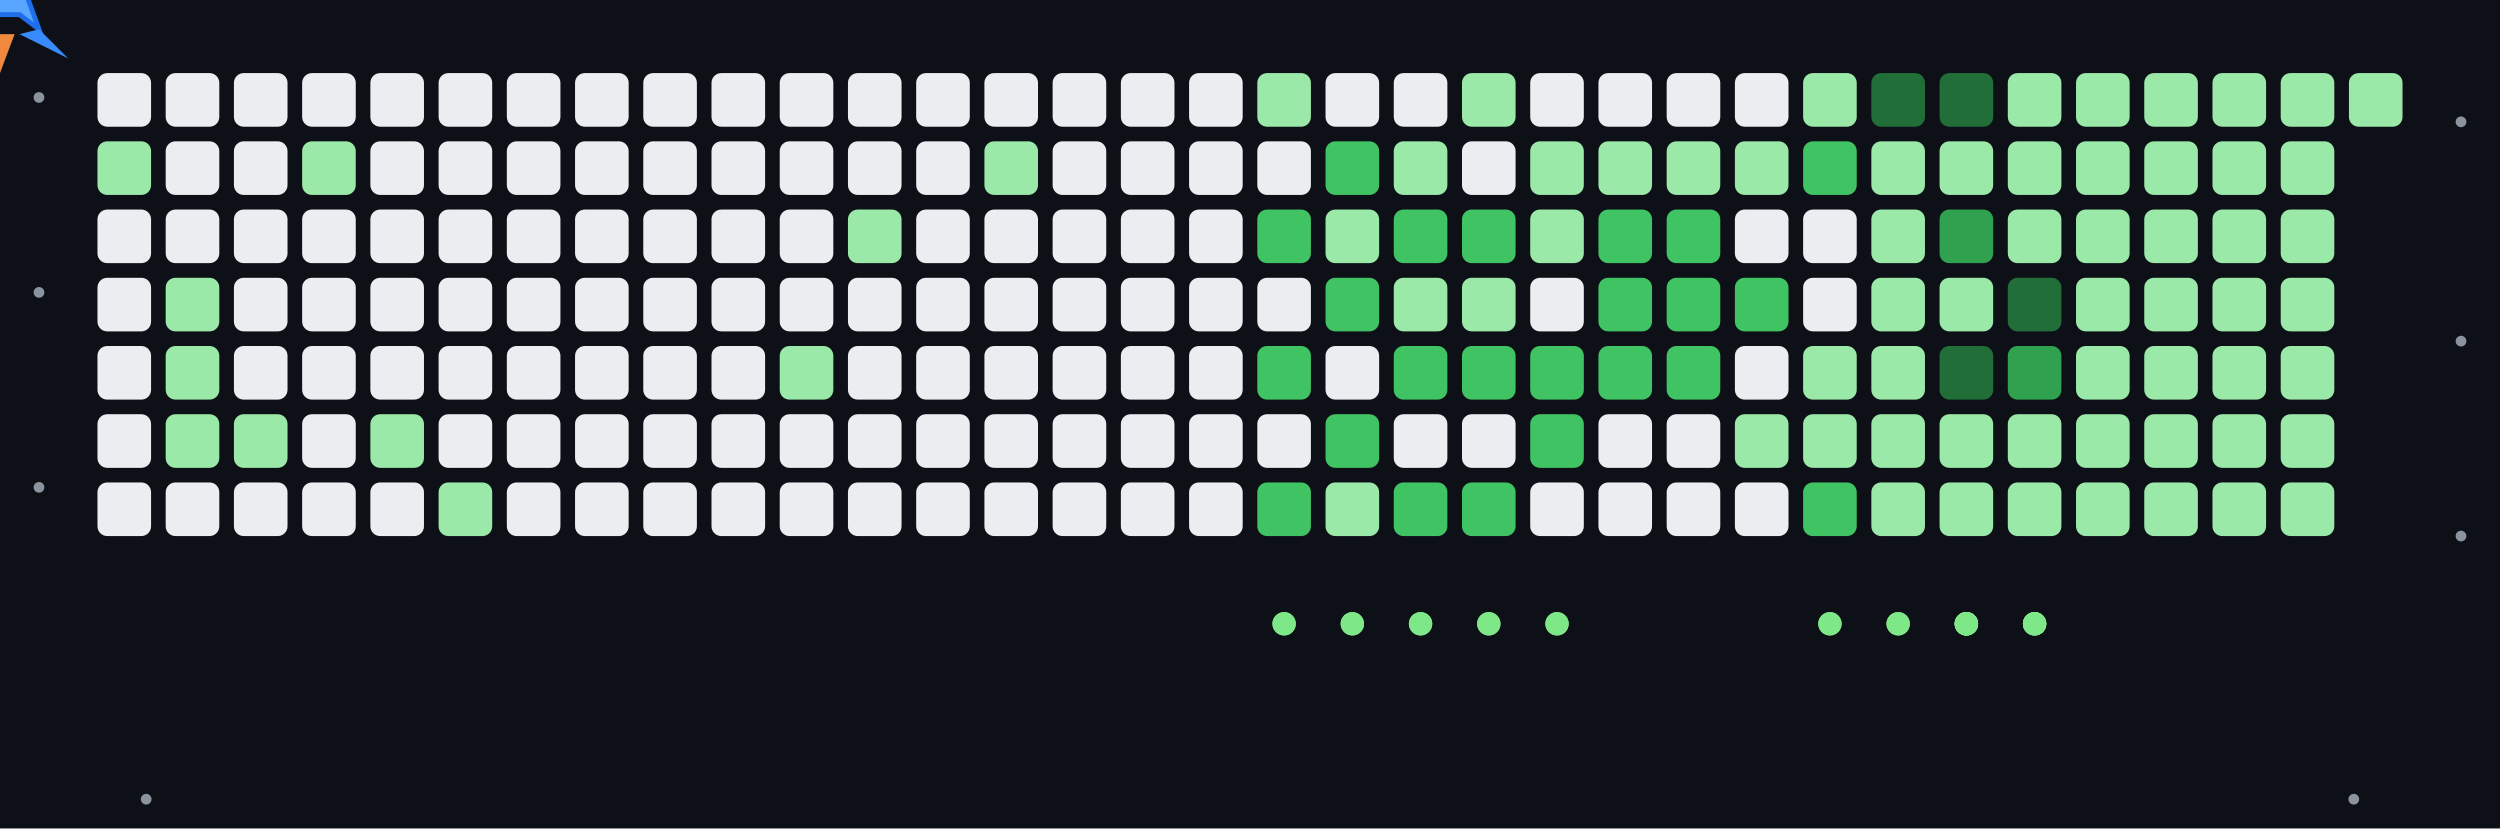
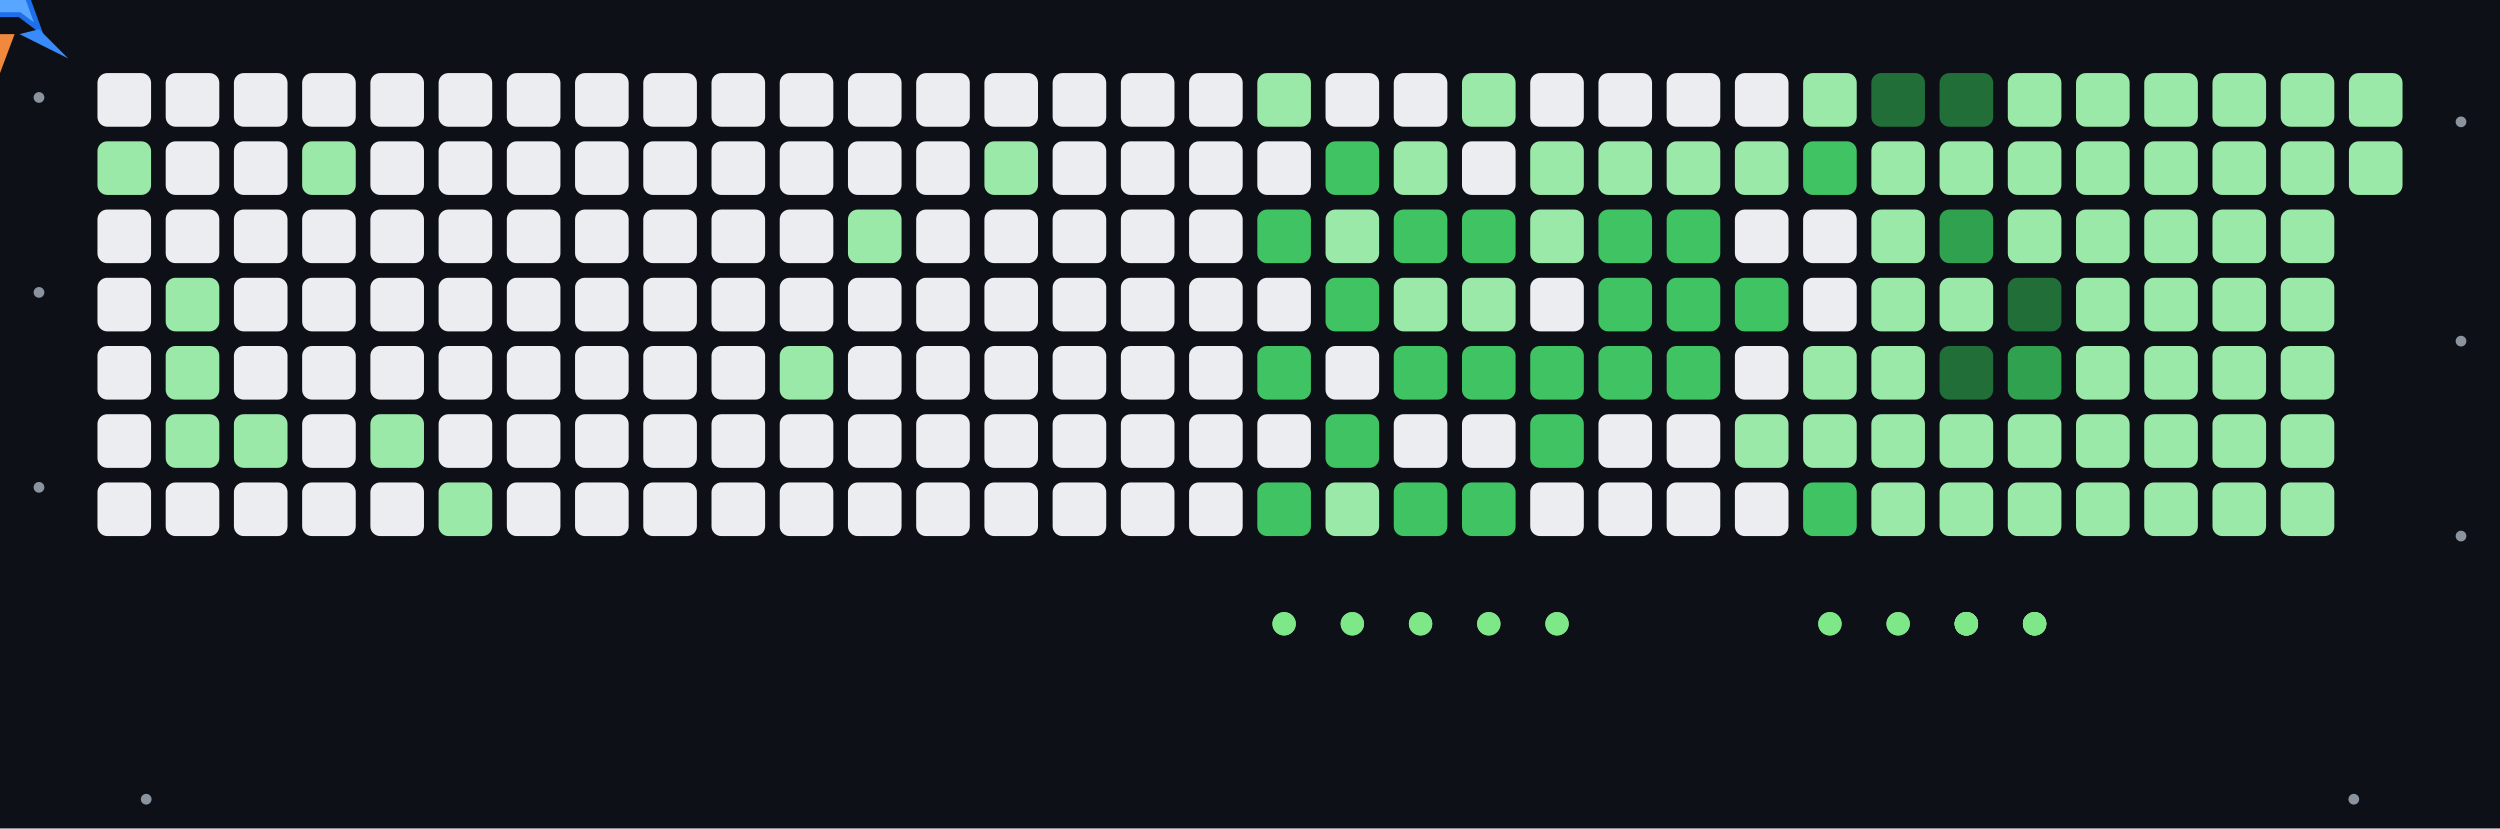
<svg xmlns="http://www.w3.org/2000/svg" viewBox="0 0 513 170">
  <rect x="0" y="0" width="513" height="170" fill="#0d1117" />
  <circle cx="8" cy="20" r="1.1" fill="#8b949e">
    <animate attributeName="opacity" values="0.2;1;0.2" dur="1.2s" repeatCount="indefinite" />
  </circle>
  <circle cx="8" cy="60" r="1.1" fill="#8b949e">
    <animate attributeName="opacity" values="0.2;1;0.2" dur="1.6s" repeatCount="indefinite" />
  </circle>
  <circle cx="8" cy="100" r="1.1" fill="#8b949e">
    <animate attributeName="opacity" values="0.2;1;0.2" dur="2s" repeatCount="indefinite" />
  </circle>
  <circle cx="505" cy="25" r="1.1" fill="#8b949e">
    <animate attributeName="opacity" values="0.2;1;0.2" dur="1.2s" repeatCount="indefinite" />
  </circle>
  <circle cx="505" cy="70" r="1.1" fill="#8b949e">
    <animate attributeName="opacity" values="0.2;1;0.2" dur="1.6s" repeatCount="indefinite" />
  </circle>
  <circle cx="505" cy="110" r="1.1" fill="#8b949e">
    <animate attributeName="opacity" values="0.2;1;0.2" dur="2s" repeatCount="indefinite" />
  </circle>
  <circle cx="30" cy="164" r="1.1" fill="#8b949e">
    <animate attributeName="opacity" values="0.2;1;0.2" dur="1.2s" repeatCount="indefinite" />
  </circle>
  <circle cx="483" cy="164" r="1.1" fill="#8b949e">
    <animate attributeName="opacity" values="0.2;1;0.2" dur="1.6s" repeatCount="indefinite" />
  </circle>
  <g id="grid">
    <rect x="20.00" y="15.00" width="11" height="11" rx="2" ry="2" fill="#ebedf0" />
    <rect x="20.00" y="29.00" width="11" height="11" rx="2" ry="2" fill="#9be9a8" />
    <rect x="20.00" y="43.00" width="11" height="11" rx="2" ry="2" fill="#ebedf0" />
    <rect x="20.00" y="57.00" width="11" height="11" rx="2" ry="2" fill="#ebedf0" />
    <rect x="20.00" y="71.00" width="11" height="11" rx="2" ry="2" fill="#ebedf0" />
    <rect x="20.00" y="85.00" width="11" height="11" rx="2" ry="2" fill="#ebedf0" />
    <rect x="20.00" y="99.00" width="11" height="11" rx="2" ry="2" fill="#ebedf0" />
    <rect x="34.00" y="15.00" width="11" height="11" rx="2" ry="2" fill="#ebedf0" />
    <rect x="34.00" y="29.00" width="11" height="11" rx="2" ry="2" fill="#ebedf0" />
    <rect x="34.00" y="43.00" width="11" height="11" rx="2" ry="2" fill="#ebedf0" />
    <rect x="34.00" y="57.00" width="11" height="11" rx="2" ry="2" fill="#9be9a8" />
    <rect x="34.00" y="71.00" width="11" height="11" rx="2" ry="2" fill="#9be9a8" />
    <rect x="34.00" y="85.00" width="11" height="11" rx="2" ry="2" fill="#9be9a8" />
    <rect x="34.00" y="99.00" width="11" height="11" rx="2" ry="2" fill="#ebedf0" />
    <rect x="48.00" y="15.00" width="11" height="11" rx="2" ry="2" fill="#ebedf0" />
    <rect x="48.00" y="29.00" width="11" height="11" rx="2" ry="2" fill="#ebedf0" />
    <rect x="48.00" y="43.00" width="11" height="11" rx="2" ry="2" fill="#ebedf0" />
    <rect x="48.00" y="57.00" width="11" height="11" rx="2" ry="2" fill="#ebedf0" />
    <rect x="48.00" y="71.00" width="11" height="11" rx="2" ry="2" fill="#ebedf0" />
    <rect x="48.00" y="85.00" width="11" height="11" rx="2" ry="2" fill="#9be9a8" />
    <rect x="48.00" y="99.00" width="11" height="11" rx="2" ry="2" fill="#ebedf0" />
    <rect x="62.00" y="15.00" width="11" height="11" rx="2" ry="2" fill="#ebedf0" />
    <rect x="62.00" y="29.00" width="11" height="11" rx="2" ry="2" fill="#9be9a8" />
    <rect x="62.00" y="43.00" width="11" height="11" rx="2" ry="2" fill="#ebedf0" />
    <rect x="62.00" y="57.00" width="11" height="11" rx="2" ry="2" fill="#ebedf0" />
    <rect x="62.00" y="71.00" width="11" height="11" rx="2" ry="2" fill="#ebedf0" />
    <rect x="62.00" y="85.00" width="11" height="11" rx="2" ry="2" fill="#ebedf0" />
    <rect x="62.00" y="99.00" width="11" height="11" rx="2" ry="2" fill="#ebedf0" />
    <rect x="76.00" y="15.00" width="11" height="11" rx="2" ry="2" fill="#ebedf0" />
    <rect x="76.00" y="29.00" width="11" height="11" rx="2" ry="2" fill="#ebedf0" />
    <rect x="76.00" y="43.00" width="11" height="11" rx="2" ry="2" fill="#ebedf0" />
    <rect x="76.00" y="57.00" width="11" height="11" rx="2" ry="2" fill="#ebedf0" />
    <rect x="76.00" y="71.00" width="11" height="11" rx="2" ry="2" fill="#ebedf0" />
    <rect x="76.00" y="85.00" width="11" height="11" rx="2" ry="2" fill="#9be9a8" />
    <rect x="76.00" y="99.00" width="11" height="11" rx="2" ry="2" fill="#ebedf0" />
    <rect x="90.00" y="15.00" width="11" height="11" rx="2" ry="2" fill="#ebedf0" />
    <rect x="90.00" y="29.00" width="11" height="11" rx="2" ry="2" fill="#ebedf0" />
    <rect x="90.00" y="43.00" width="11" height="11" rx="2" ry="2" fill="#ebedf0" />
    <rect x="90.00" y="57.00" width="11" height="11" rx="2" ry="2" fill="#ebedf0" />
    <rect x="90.00" y="71.00" width="11" height="11" rx="2" ry="2" fill="#ebedf0" />
    <rect x="90.00" y="85.00" width="11" height="11" rx="2" ry="2" fill="#ebedf0" />
    <rect x="90.00" y="99.00" width="11" height="11" rx="2" ry="2" fill="#9be9a8" />
    <rect x="104.00" y="15.00" width="11" height="11" rx="2" ry="2" fill="#ebedf0" />
    <rect x="104.00" y="29.00" width="11" height="11" rx="2" ry="2" fill="#ebedf0" />
    <rect x="104.00" y="43.00" width="11" height="11" rx="2" ry="2" fill="#ebedf0" />
    <rect x="104.00" y="57.00" width="11" height="11" rx="2" ry="2" fill="#ebedf0" />
    <rect x="104.00" y="71.00" width="11" height="11" rx="2" ry="2" fill="#ebedf0" />
    <rect x="104.00" y="85.00" width="11" height="11" rx="2" ry="2" fill="#ebedf0" />
    <rect x="104.00" y="99.00" width="11" height="11" rx="2" ry="2" fill="#ebedf0" />
    <rect x="118.00" y="15.00" width="11" height="11" rx="2" ry="2" fill="#ebedf0" />
    <rect x="118.00" y="29.00" width="11" height="11" rx="2" ry="2" fill="#ebedf0" />
    <rect x="118.00" y="43.00" width="11" height="11" rx="2" ry="2" fill="#ebedf0" />
    <rect x="118.00" y="57.00" width="11" height="11" rx="2" ry="2" fill="#ebedf0" />
    <rect x="118.00" y="71.00" width="11" height="11" rx="2" ry="2" fill="#ebedf0" />
    <rect x="118.00" y="85.00" width="11" height="11" rx="2" ry="2" fill="#ebedf0" />
    <rect x="118.00" y="99.00" width="11" height="11" rx="2" ry="2" fill="#ebedf0" />
    <rect x="132.00" y="15.00" width="11" height="11" rx="2" ry="2" fill="#ebedf0" />
    <rect x="132.00" y="29.00" width="11" height="11" rx="2" ry="2" fill="#ebedf0" />
    <rect x="132.00" y="43.00" width="11" height="11" rx="2" ry="2" fill="#ebedf0" />
    <rect x="132.00" y="57.00" width="11" height="11" rx="2" ry="2" fill="#ebedf0" />
    <rect x="132.00" y="71.00" width="11" height="11" rx="2" ry="2" fill="#ebedf0" />
    <rect x="132.00" y="85.00" width="11" height="11" rx="2" ry="2" fill="#ebedf0" />
    <rect x="132.00" y="99.00" width="11" height="11" rx="2" ry="2" fill="#ebedf0" />
    <rect x="146.00" y="15.00" width="11" height="11" rx="2" ry="2" fill="#ebedf0" />
    <rect x="146.00" y="29.00" width="11" height="11" rx="2" ry="2" fill="#ebedf0" />
    <rect x="146.00" y="43.00" width="11" height="11" rx="2" ry="2" fill="#ebedf0" />
    <rect x="146.00" y="57.00" width="11" height="11" rx="2" ry="2" fill="#ebedf0" />
    <rect x="146.00" y="71.00" width="11" height="11" rx="2" ry="2" fill="#ebedf0" />
    <rect x="146.00" y="85.00" width="11" height="11" rx="2" ry="2" fill="#ebedf0" />
    <rect x="146.00" y="99.00" width="11" height="11" rx="2" ry="2" fill="#ebedf0" />
    <rect x="160.00" y="15.00" width="11" height="11" rx="2" ry="2" fill="#ebedf0" />
    <rect x="160.00" y="29.00" width="11" height="11" rx="2" ry="2" fill="#ebedf0" />
    <rect x="160.00" y="43.00" width="11" height="11" rx="2" ry="2" fill="#ebedf0" />
    <rect x="160.00" y="57.00" width="11" height="11" rx="2" ry="2" fill="#ebedf0" />
    <rect x="160.00" y="71.00" width="11" height="11" rx="2" ry="2" fill="#9be9a8" />
    <rect x="160.00" y="85.00" width="11" height="11" rx="2" ry="2" fill="#ebedf0" />
    <rect x="160.00" y="99.00" width="11" height="11" rx="2" ry="2" fill="#ebedf0" />
    <rect x="174.00" y="15.00" width="11" height="11" rx="2" ry="2" fill="#ebedf0" />
    <rect x="174.00" y="29.00" width="11" height="11" rx="2" ry="2" fill="#ebedf0" />
    <rect x="174.00" y="43.00" width="11" height="11" rx="2" ry="2" fill="#9be9a8" />
    <rect x="174.00" y="57.00" width="11" height="11" rx="2" ry="2" fill="#ebedf0" />
    <rect x="174.00" y="71.00" width="11" height="11" rx="2" ry="2" fill="#ebedf0" />
    <rect x="174.00" y="85.00" width="11" height="11" rx="2" ry="2" fill="#ebedf0" />
    <rect x="174.00" y="99.00" width="11" height="11" rx="2" ry="2" fill="#ebedf0" />
    <rect x="188.00" y="15.00" width="11" height="11" rx="2" ry="2" fill="#ebedf0" />
    <rect x="188.00" y="29.00" width="11" height="11" rx="2" ry="2" fill="#ebedf0" />
    <rect x="188.00" y="43.00" width="11" height="11" rx="2" ry="2" fill="#ebedf0" />
    <rect x="188.00" y="57.00" width="11" height="11" rx="2" ry="2" fill="#ebedf0" />
    <rect x="188.00" y="71.00" width="11" height="11" rx="2" ry="2" fill="#ebedf0" />
    <rect x="188.00" y="85.00" width="11" height="11" rx="2" ry="2" fill="#ebedf0" />
    <rect x="188.00" y="99.00" width="11" height="11" rx="2" ry="2" fill="#ebedf0" />
    <rect x="202.00" y="15.00" width="11" height="11" rx="2" ry="2" fill="#ebedf0" />
    <rect x="202.00" y="29.00" width="11" height="11" rx="2" ry="2" fill="#9be9a8" />
    <rect x="202.00" y="43.00" width="11" height="11" rx="2" ry="2" fill="#ebedf0" />
    <rect x="202.00" y="57.00" width="11" height="11" rx="2" ry="2" fill="#ebedf0" />
    <rect x="202.00" y="71.00" width="11" height="11" rx="2" ry="2" fill="#ebedf0" />
    <rect x="202.00" y="85.00" width="11" height="11" rx="2" ry="2" fill="#ebedf0" />
    <rect x="202.00" y="99.00" width="11" height="11" rx="2" ry="2" fill="#ebedf0" />
    <rect x="216.00" y="15.00" width="11" height="11" rx="2" ry="2" fill="#ebedf0" />
    <rect x="216.00" y="29.00" width="11" height="11" rx="2" ry="2" fill="#ebedf0" />
    <rect x="216.00" y="43.00" width="11" height="11" rx="2" ry="2" fill="#ebedf0" />
    <rect x="216.00" y="57.00" width="11" height="11" rx="2" ry="2" fill="#ebedf0" />
    <rect x="216.00" y="71.00" width="11" height="11" rx="2" ry="2" fill="#ebedf0" />
    <rect x="216.00" y="85.00" width="11" height="11" rx="2" ry="2" fill="#ebedf0" />
    <rect x="216.00" y="99.00" width="11" height="11" rx="2" ry="2" fill="#ebedf0" />
    <rect x="230.00" y="15.00" width="11" height="11" rx="2" ry="2" fill="#ebedf0" />
    <rect x="230.00" y="29.00" width="11" height="11" rx="2" ry="2" fill="#ebedf0" />
    <rect x="230.00" y="43.00" width="11" height="11" rx="2" ry="2" fill="#ebedf0" />
    <rect x="230.00" y="57.00" width="11" height="11" rx="2" ry="2" fill="#ebedf0" />
    <rect x="230.00" y="71.00" width="11" height="11" rx="2" ry="2" fill="#ebedf0" />
    <rect x="230.00" y="85.00" width="11" height="11" rx="2" ry="2" fill="#ebedf0" />
    <rect x="230.00" y="99.00" width="11" height="11" rx="2" ry="2" fill="#ebedf0" />
    <rect x="244.00" y="15.00" width="11" height="11" rx="2" ry="2" fill="#ebedf0" />
    <rect x="244.00" y="29.00" width="11" height="11" rx="2" ry="2" fill="#ebedf0" />
    <rect x="244.00" y="43.00" width="11" height="11" rx="2" ry="2" fill="#ebedf0" />
    <rect x="244.00" y="57.00" width="11" height="11" rx="2" ry="2" fill="#ebedf0" />
    <rect x="244.00" y="71.00" width="11" height="11" rx="2" ry="2" fill="#ebedf0" />
    <rect x="244.00" y="85.00" width="11" height="11" rx="2" ry="2" fill="#ebedf0" />
    <rect x="244.00" y="99.00" width="11" height="11" rx="2" ry="2" fill="#ebedf0" />
    <rect x="258.00" y="15.00" width="11" height="11" rx="2" ry="2" fill="#9be9a8" />
    <rect x="258.00" y="29.00" width="11" height="11" rx="2" ry="2" fill="#ebedf0" />
    <rect x="258.00" y="43.00" width="11" height="11" rx="2" ry="2" fill="#40c463" />
    <rect x="258.00" y="57.00" width="11" height="11" rx="2" ry="2" fill="#ebedf0" />
    <rect x="258.00" y="71.00" width="11" height="11" rx="2" ry="2" fill="#40c463">
      <animate attributeName="fill" dur="20s" repeatCount="indefinite" keyTimes="0;0.257;0.263;0.743;0.749;1" values="#40c463;#40c463;#39d353;#40c463;#39d353;#40c463" />
    </rect>
    <rect x="258.00" y="85.00" width="11" height="11" rx="2" ry="2" fill="#ebedf0" />
    <rect x="258.00" y="99.00" width="11" height="11" rx="2" ry="2" fill="#40c463" />
    <rect x="272.00" y="15.00" width="11" height="11" rx="2" ry="2" fill="#ebedf0" />
    <rect x="272.00" y="29.00" width="11" height="11" rx="2" ry="2" fill="#40c463" />
    <rect x="272.00" y="43.00" width="11" height="11" rx="2" ry="2" fill="#9be9a8" />
    <rect x="272.00" y="57.00" width="11" height="11" rx="2" ry="2" fill="#40c463" />
    <rect x="272.00" y="71.00" width="11" height="11" rx="2" ry="2" fill="#ebedf0" />
    <rect x="272.00" y="85.00" width="11" height="11" rx="2" ry="2" fill="#40c463">
      <animate attributeName="fill" dur="20s" repeatCount="indefinite" keyTimes="0;0.271;0.277;0.729;0.735;1" values="#40c463;#40c463;#39d353;#40c463;#39d353;#40c463" />
    </rect>
    <rect x="272.00" y="99.00" width="11" height="11" rx="2" ry="2" fill="#9be9a8" />
    <rect x="286.00" y="15.00" width="11" height="11" rx="2" ry="2" fill="#ebedf0" />
    <rect x="286.00" y="29.00" width="11" height="11" rx="2" ry="2" fill="#9be9a8" />
    <rect x="286.00" y="43.00" width="11" height="11" rx="2" ry="2" fill="#40c463" />
    <rect x="286.00" y="57.00" width="11" height="11" rx="2" ry="2" fill="#9be9a8" />
    <rect x="286.00" y="71.00" width="11" height="11" rx="2" ry="2" fill="#40c463" />
    <rect x="286.00" y="85.00" width="11" height="11" rx="2" ry="2" fill="#ebedf0" />
    <rect x="286.00" y="99.00" width="11" height="11" rx="2" ry="2" fill="#40c463">
      <animate attributeName="fill" dur="20s" repeatCount="indefinite" keyTimes="0;0.285;0.291;0.715;0.721;1" values="#40c463;#40c463;#39d353;#40c463;#39d353;#40c463" />
    </rect>
    <rect x="300.00" y="15.00" width="11" height="11" rx="2" ry="2" fill="#9be9a8" />
    <rect x="300.00" y="29.00" width="11" height="11" rx="2" ry="2" fill="#ebedf0" />
    <rect x="300.00" y="43.00" width="11" height="11" rx="2" ry="2" fill="#40c463" />
    <rect x="300.00" y="57.00" width="11" height="11" rx="2" ry="2" fill="#9be9a8" />
    <rect x="300.00" y="71.00" width="11" height="11" rx="2" ry="2" fill="#40c463" />
    <rect x="300.00" y="85.00" width="11" height="11" rx="2" ry="2" fill="#ebedf0" />
    <rect x="300.00" y="99.00" width="11" height="11" rx="2" ry="2" fill="#40c463">
      <animate attributeName="fill" dur="20s" repeatCount="indefinite" keyTimes="0;0.299;0.305;0.701;0.707;1" values="#40c463;#40c463;#39d353;#40c463;#39d353;#40c463" />
    </rect>
    <rect x="314.00" y="15.00" width="11" height="11" rx="2" ry="2" fill="#ebedf0" />
    <rect x="314.00" y="29.00" width="11" height="11" rx="2" ry="2" fill="#9be9a8" />
    <rect x="314.00" y="43.00" width="11" height="11" rx="2" ry="2" fill="#9be9a8" />
    <rect x="314.00" y="57.00" width="11" height="11" rx="2" ry="2" fill="#ebedf0" />
    <rect x="314.00" y="71.00" width="11" height="11" rx="2" ry="2" fill="#40c463" />
    <rect x="314.00" y="85.00" width="11" height="11" rx="2" ry="2" fill="#40c463">
      <animate attributeName="fill" dur="20s" repeatCount="indefinite" keyTimes="0;0.313;0.319;0.687;0.693;1" values="#40c463;#40c463;#39d353;#40c463;#39d353;#40c463" />
    </rect>
    <rect x="314.00" y="99.00" width="11" height="11" rx="2" ry="2" fill="#ebedf0" />
    <rect x="328.00" y="15.00" width="11" height="11" rx="2" ry="2" fill="#ebedf0" />
    <rect x="328.00" y="29.00" width="11" height="11" rx="2" ry="2" fill="#9be9a8" />
    <rect x="328.00" y="43.00" width="11" height="11" rx="2" ry="2" fill="#40c463" />
    <rect x="328.00" y="57.00" width="11" height="11" rx="2" ry="2" fill="#40c463" />
    <rect x="328.00" y="71.00" width="11" height="11" rx="2" ry="2" fill="#40c463" />
    <rect x="328.00" y="85.00" width="11" height="11" rx="2" ry="2" fill="#ebedf0" />
    <rect x="328.00" y="99.00" width="11" height="11" rx="2" ry="2" fill="#ebedf0" />
    <rect x="342.00" y="15.00" width="11" height="11" rx="2" ry="2" fill="#ebedf0" />
    <rect x="342.00" y="29.00" width="11" height="11" rx="2" ry="2" fill="#9be9a8" />
    <rect x="342.00" y="43.00" width="11" height="11" rx="2" ry="2" fill="#40c463" />
    <rect x="342.00" y="57.00" width="11" height="11" rx="2" ry="2" fill="#40c463" />
    <rect x="342.00" y="71.00" width="11" height="11" rx="2" ry="2" fill="#40c463" />
    <rect x="342.00" y="85.00" width="11" height="11" rx="2" ry="2" fill="#ebedf0" />
    <rect x="342.00" y="99.00" width="11" height="11" rx="2" ry="2" fill="#ebedf0" />
    <rect x="356.00" y="15.00" width="11" height="11" rx="2" ry="2" fill="#ebedf0" />
    <rect x="356.00" y="29.00" width="11" height="11" rx="2" ry="2" fill="#9be9a8" />
    <rect x="356.00" y="43.00" width="11" height="11" rx="2" ry="2" fill="#ebedf0" />
    <rect x="356.00" y="57.00" width="11" height="11" rx="2" ry="2" fill="#40c463" />
    <rect x="356.00" y="71.00" width="11" height="11" rx="2" ry="2" fill="#ebedf0" />
    <rect x="356.00" y="85.00" width="11" height="11" rx="2" ry="2" fill="#9be9a8" />
    <rect x="356.00" y="99.00" width="11" height="11" rx="2" ry="2" fill="#ebedf0" />
    <rect x="370.00" y="15.00" width="11" height="11" rx="2" ry="2" fill="#9be9a8" />
    <rect x="370.00" y="29.00" width="11" height="11" rx="2" ry="2" fill="#40c463" />
    <rect x="370.00" y="43.00" width="11" height="11" rx="2" ry="2" fill="#ebedf0" />
    <rect x="370.00" y="57.00" width="11" height="11" rx="2" ry="2" fill="#ebedf0" />
    <rect x="370.00" y="71.00" width="11" height="11" rx="2" ry="2" fill="#9be9a8" />
    <rect x="370.00" y="85.00" width="11" height="11" rx="2" ry="2" fill="#9be9a8" />
    <rect x="370.00" y="99.00" width="11" height="11" rx="2" ry="2" fill="#40c463">
      <animate attributeName="fill" dur="20s" repeatCount="indefinite" keyTimes="0;0.368;0.374;0.631;0.637;1" values="#40c463;#40c463;#39d353;#40c463;#39d353;#40c463" />
    </rect>
    <rect x="384.00" y="15.00" width="11" height="11" rx="2" ry="2" fill="#216e39">
      <animate attributeName="fill" dur="20s" repeatCount="indefinite" keyTimes="0;0.382;0.388;0.618;0.624;1" values="#216e39;#216e39;#39d353;#216e39;#39d353;#216e39" />
    </rect>
    <rect x="384.00" y="29.00" width="11" height="11" rx="2" ry="2" fill="#9be9a8" />
    <rect x="384.00" y="43.00" width="11" height="11" rx="2" ry="2" fill="#9be9a8" />
    <rect x="384.00" y="57.00" width="11" height="11" rx="2" ry="2" fill="#9be9a8" />
    <rect x="384.00" y="71.00" width="11" height="11" rx="2" ry="2" fill="#9be9a8" />
    <rect x="384.00" y="85.00" width="11" height="11" rx="2" ry="2" fill="#9be9a8" />
    <rect x="384.00" y="99.00" width="11" height="11" rx="2" ry="2" fill="#9be9a8" />
    <rect x="398.00" y="15.00" width="11" height="11" rx="2" ry="2" fill="#216e39">
      <animate attributeName="fill" dur="20s" repeatCount="indefinite" keyTimes="0;0.396;0.402;0.604;0.61;1" values="#216e39;#216e39;#39d353;#216e39;#39d353;#216e39" />
    </rect>
    <rect x="398.00" y="29.00" width="11" height="11" rx="2" ry="2" fill="#9be9a8" />
    <rect x="398.00" y="43.00" width="11" height="11" rx="2" ry="2" fill="#30a14e">
      <animate attributeName="fill" dur="20s" repeatCount="indefinite" keyTimes="0;0.396;0.402;0.604;0.61;1" values="#30a14e;#30a14e;#39d353;#30a14e;#39d353;#30a14e" />
    </rect>
    <rect x="398.00" y="57.00" width="11" height="11" rx="2" ry="2" fill="#9be9a8" />
    <rect x="398.00" y="71.00" width="11" height="11" rx="2" ry="2" fill="#216e39">
      <animate attributeName="fill" dur="20s" repeatCount="indefinite" keyTimes="0;0.396;0.402;0.604;0.61;1" values="#216e39;#216e39;#39d353;#216e39;#39d353;#216e39" />
    </rect>
    <rect x="398.00" y="85.00" width="11" height="11" rx="2" ry="2" fill="#9be9a8" />
    <rect x="398.00" y="99.00" width="11" height="11" rx="2" ry="2" fill="#9be9a8" />
    <rect x="412.00" y="15.00" width="11" height="11" rx="2" ry="2" fill="#9be9a8" />
    <rect x="412.00" y="29.00" width="11" height="11" rx="2" ry="2" fill="#9be9a8" />
    <rect x="412.00" y="43.00" width="11" height="11" rx="2" ry="2" fill="#9be9a8" />
    <rect x="412.00" y="57.00" width="11" height="11" rx="2" ry="2" fill="#216e39">
      <animate attributeName="fill" dur="20s" repeatCount="indefinite" keyTimes="0;0.41;0.416;0.59;0.596;1" values="#216e39;#216e39;#39d353;#216e39;#39d353;#216e39" />
    </rect>
    <rect x="412.00" y="71.00" width="11" height="11" rx="2" ry="2" fill="#30a14e">
      <animate attributeName="fill" dur="20s" repeatCount="indefinite" keyTimes="0;0.41;0.416;0.59;0.596;1" values="#30a14e;#30a14e;#39d353;#30a14e;#39d353;#30a14e" />
    </rect>
    <rect x="412.00" y="85.00" width="11" height="11" rx="2" ry="2" fill="#9be9a8" />
    <rect x="412.00" y="99.00" width="11" height="11" rx="2" ry="2" fill="#9be9a8" />
    <rect x="426.00" y="15.00" width="11" height="11" rx="2" ry="2" fill="#9be9a8" />
    <rect x="426.00" y="29.00" width="11" height="11" rx="2" ry="2" fill="#9be9a8" />
    <rect x="426.00" y="43.00" width="11" height="11" rx="2" ry="2" fill="#9be9a8" />
    <rect x="426.00" y="57.00" width="11" height="11" rx="2" ry="2" fill="#9be9a8" />
    <rect x="426.00" y="71.00" width="11" height="11" rx="2" ry="2" fill="#9be9a8" />
    <rect x="426.00" y="85.00" width="11" height="11" rx="2" ry="2" fill="#9be9a8" />
    <rect x="426.00" y="99.00" width="11" height="11" rx="2" ry="2" fill="#9be9a8" />
    <rect x="440.00" y="15.00" width="11" height="11" rx="2" ry="2" fill="#9be9a8" />
    <rect x="440.00" y="29.00" width="11" height="11" rx="2" ry="2" fill="#9be9a8" />
    <rect x="440.00" y="43.00" width="11" height="11" rx="2" ry="2" fill="#9be9a8" />
    <rect x="440.00" y="57.00" width="11" height="11" rx="2" ry="2" fill="#9be9a8" />
    <rect x="440.00" y="71.00" width="11" height="11" rx="2" ry="2" fill="#9be9a8" />
    <rect x="440.00" y="85.00" width="11" height="11" rx="2" ry="2" fill="#9be9a8" />
    <rect x="440.00" y="99.00" width="11" height="11" rx="2" ry="2" fill="#9be9a8" />
    <rect x="454.00" y="15.00" width="11" height="11" rx="2" ry="2" fill="#9be9a8" />
    <rect x="454.00" y="29.00" width="11" height="11" rx="2" ry="2" fill="#9be9a8" />
    <rect x="454.00" y="43.00" width="11" height="11" rx="2" ry="2" fill="#9be9a8" />
    <rect x="454.00" y="57.00" width="11" height="11" rx="2" ry="2" fill="#9be9a8" />
    <rect x="454.00" y="71.00" width="11" height="11" rx="2" ry="2" fill="#9be9a8" />
    <rect x="454.00" y="85.00" width="11" height="11" rx="2" ry="2" fill="#9be9a8" />
    <rect x="454.00" y="99.00" width="11" height="11" rx="2" ry="2" fill="#9be9a8" />
    <rect x="468.00" y="15.00" width="11" height="11" rx="2" ry="2" fill="#9be9a8" />
    <rect x="468.00" y="29.00" width="11" height="11" rx="2" ry="2" fill="#9be9a8" />
    <rect x="468.00" y="43.00" width="11" height="11" rx="2" ry="2" fill="#9be9a8" />
    <rect x="468.00" y="57.00" width="11" height="11" rx="2" ry="2" fill="#9be9a8" />
    <rect x="468.00" y="71.00" width="11" height="11" rx="2" ry="2" fill="#9be9a8" />
    <rect x="468.00" y="85.00" width="11" height="11" rx="2" ry="2" fill="#9be9a8" />
    <rect x="468.00" y="99.00" width="11" height="11" rx="2" ry="2" fill="#9be9a8" />
    <rect x="482.00" y="15.00" width="11" height="11" rx="2" ry="2" fill="#9be9a8" />
+     <rect x="482.00" y="29.00" width="11" height="11" rx="2" ry="2" fill="#9be9a8" />
  </g>
  <g id="bullets">
    <circle cx="263.5" cy="128" r="2.4" fill="#7ee787">
      <animate attributeName="cy" dur="20s" repeatCount="indefinite" keyTimes="0;0.239;0.257;1" values="128;128;76.5;76.5" />
      <animate attributeName="opacity" dur="20s" repeatCount="indefinite" keyTimes="0;0.239;0.257;0.263;1" values="0;1;1;0;0" />
    </circle>
    <circle cx="277.5" cy="128" r="2.4" fill="#7ee787">
      <animate attributeName="cy" dur="20s" repeatCount="indefinite" keyTimes="0;0.253;0.271;1" values="128;128;90.5;90.5" />
      <animate attributeName="opacity" dur="20s" repeatCount="indefinite" keyTimes="0;0.253;0.271;0.277;1" values="0;1;1;0;0" />
    </circle>
    <circle cx="291.5" cy="128" r="2.4" fill="#7ee787">
      <animate attributeName="cy" dur="20s" repeatCount="indefinite" keyTimes="0;0.267;0.285;1" values="128;128;104.5;104.5" />
      <animate attributeName="opacity" dur="20s" repeatCount="indefinite" keyTimes="0;0.267;0.285;0.291;1" values="0;1;1;0;0" />
    </circle>
    <circle cx="305.5" cy="128" r="2.4" fill="#7ee787">
      <animate attributeName="cy" dur="20s" repeatCount="indefinite" keyTimes="0;0.281;0.299;1" values="128;128;104.5;104.5" />
      <animate attributeName="opacity" dur="20s" repeatCount="indefinite" keyTimes="0;0.281;0.299;0.305;1" values="0;1;1;0;0" />
    </circle>
    <circle cx="319.5" cy="128" r="2.4" fill="#7ee787">
      <animate attributeName="cy" dur="20s" repeatCount="indefinite" keyTimes="0;0.295;0.313;1" values="128;128;90.5;90.5" />
      <animate attributeName="opacity" dur="20s" repeatCount="indefinite" keyTimes="0;0.295;0.313;0.319;1" values="0;1;1;0;0" />
    </circle>
    <circle cx="375.5" cy="128" r="2.4" fill="#7ee787">
      <animate attributeName="cy" dur="20s" repeatCount="indefinite" keyTimes="0;0.35;0.368;1" values="128;128;104.5;104.5" />
      <animate attributeName="opacity" dur="20s" repeatCount="indefinite" keyTimes="0;0.35;0.368;0.374;1" values="0;1;1;0;0" />
    </circle>
    <circle cx="389.5" cy="128" r="2.4" fill="#7ee787">
      <animate attributeName="cy" dur="20s" repeatCount="indefinite" keyTimes="0;0.364;0.382;1" values="128;128;20.5;20.5" />
      <animate attributeName="opacity" dur="20s" repeatCount="indefinite" keyTimes="0;0.364;0.382;0.388;1" values="0;1;1;0;0" />
    </circle>
    <circle cx="403.5" cy="128" r="2.4" fill="#7ee787">
      <animate attributeName="cy" dur="20s" repeatCount="indefinite" keyTimes="0;0.378;0.396;1" values="128;128;20.5;20.5" />
      <animate attributeName="opacity" dur="20s" repeatCount="indefinite" keyTimes="0;0.378;0.396;0.402;1" values="0;1;1;0;0" />
    </circle>
    <circle cx="403.5" cy="128" r="2.4" fill="#7ee787">
      <animate attributeName="cy" dur="20s" repeatCount="indefinite" keyTimes="0;0.378;0.396;1" values="128;128;48.5;48.5" />
      <animate attributeName="opacity" dur="20s" repeatCount="indefinite" keyTimes="0;0.378;0.396;0.402;1" values="0;1;1;0;0" />
    </circle>
    <circle cx="403.5" cy="128" r="2.4" fill="#7ee787">
      <animate attributeName="cy" dur="20s" repeatCount="indefinite" keyTimes="0;0.378;0.396;1" values="128;128;76.5;76.5" />
      <animate attributeName="opacity" dur="20s" repeatCount="indefinite" keyTimes="0;0.378;0.396;0.402;1" values="0;1;1;0;0" />
    </circle>
    <circle cx="417.5" cy="128" r="2.4" fill="#7ee787">
      <animate attributeName="cy" dur="20s" repeatCount="indefinite" keyTimes="0;0.392;0.41;1" values="128;128;62.5;62.5" />
      <animate attributeName="opacity" dur="20s" repeatCount="indefinite" keyTimes="0;0.392;0.41;0.416;1" values="0;1;1;0;0" />
    </circle>
    <circle cx="417.5" cy="128" r="2.4" fill="#7ee787">
      <animate attributeName="cy" dur="20s" repeatCount="indefinite" keyTimes="0;0.392;0.41;1" values="128;128;76.5;76.5" />
      <animate attributeName="opacity" dur="20s" repeatCount="indefinite" keyTimes="0;0.392;0.41;0.416;1" values="0;1;1;0;0" />
    </circle>
    <circle cx="417.5" cy="128" r="2.4" fill="#7ee787">
      <animate attributeName="cy" dur="20s" repeatCount="indefinite" keyTimes="0;0.572;0.59;1" values="128;128;76.5;76.5" />
      <animate attributeName="opacity" dur="20s" repeatCount="indefinite" keyTimes="0;0.572;0.59;0.596;1" values="0;1;1;0;0" />
    </circle>
    <circle cx="417.5" cy="128" r="2.4" fill="#7ee787">
      <animate attributeName="cy" dur="20s" repeatCount="indefinite" keyTimes="0;0.572;0.59;1" values="128;128;62.5;62.5" />
      <animate attributeName="opacity" dur="20s" repeatCount="indefinite" keyTimes="0;0.572;0.59;0.596;1" values="0;1;1;0;0" />
    </circle>
    <circle cx="403.5" cy="128" r="2.4" fill="#7ee787">
      <animate attributeName="cy" dur="20s" repeatCount="indefinite" keyTimes="0;0.586;0.604;1" values="128;128;76.5;76.5" />
      <animate attributeName="opacity" dur="20s" repeatCount="indefinite" keyTimes="0;0.586;0.604;0.61;1" values="0;1;1;0;0" />
    </circle>
    <circle cx="403.5" cy="128" r="2.4" fill="#7ee787">
      <animate attributeName="cy" dur="20s" repeatCount="indefinite" keyTimes="0;0.586;0.604;1" values="128;128;48.5;48.5" />
      <animate attributeName="opacity" dur="20s" repeatCount="indefinite" keyTimes="0;0.586;0.604;0.61;1" values="0;1;1;0;0" />
    </circle>
    <circle cx="403.5" cy="128" r="2.4" fill="#7ee787">
      <animate attributeName="cy" dur="20s" repeatCount="indefinite" keyTimes="0;0.586;0.604;1" values="128;128;20.5;20.5" />
      <animate attributeName="opacity" dur="20s" repeatCount="indefinite" keyTimes="0;0.586;0.604;0.61;1" values="0;1;1;0;0" />
    </circle>
    <circle cx="389.5" cy="128" r="2.4" fill="#7ee787">
      <animate attributeName="cy" dur="20s" repeatCount="indefinite" keyTimes="0;0.6;0.618;1" values="128;128;20.5;20.5" />
      <animate attributeName="opacity" dur="20s" repeatCount="indefinite" keyTimes="0;0.6;0.618;0.624;1" values="0;1;1;0;0" />
    </circle>
    <circle cx="375.5" cy="128" r="2.4" fill="#7ee787">
      <animate attributeName="cy" dur="20s" repeatCount="indefinite" keyTimes="0;0.614;0.631;1" values="128;128;104.5;104.5" />
      <animate attributeName="opacity" dur="20s" repeatCount="indefinite" keyTimes="0;0.614;0.631;0.637;1" values="0;1;1;0;0" />
    </circle>
    <circle cx="319.5" cy="128" r="2.4" fill="#7ee787">
      <animate attributeName="cy" dur="20s" repeatCount="indefinite" keyTimes="0;0.669;0.687;1" values="128;128;90.5;90.5" />
      <animate attributeName="opacity" dur="20s" repeatCount="indefinite" keyTimes="0;0.669;0.687;0.693;1" values="0;1;1;0;0" />
    </circle>
    <circle cx="305.5" cy="128" r="2.4" fill="#7ee787">
      <animate attributeName="cy" dur="20s" repeatCount="indefinite" keyTimes="0;0.683;0.701;1" values="128;128;104.5;104.5" />
      <animate attributeName="opacity" dur="20s" repeatCount="indefinite" keyTimes="0;0.683;0.701;0.707;1" values="0;1;1;0;0" />
    </circle>
    <circle cx="291.5" cy="128" r="2.4" fill="#7ee787">
      <animate attributeName="cy" dur="20s" repeatCount="indefinite" keyTimes="0;0.697;0.715;1" values="128;128;104.5;104.5" />
      <animate attributeName="opacity" dur="20s" repeatCount="indefinite" keyTimes="0;0.697;0.715;0.721;1" values="0;1;1;0;0" />
    </circle>
    <circle cx="277.5" cy="128" r="2.4" fill="#7ee787">
      <animate attributeName="cy" dur="20s" repeatCount="indefinite" keyTimes="0;0.711;0.729;1" values="128;128;90.5;90.5" />
      <animate attributeName="opacity" dur="20s" repeatCount="indefinite" keyTimes="0;0.711;0.729;0.735;1" values="0;1;1;0;0" />
    </circle>
    <circle cx="263.5" cy="128" r="2.4" fill="#7ee787">
      <animate attributeName="cy" dur="20s" repeatCount="indefinite" keyTimes="0;0.725;0.743;1" values="128;128;76.5;76.5" />
      <animate attributeName="opacity" dur="20s" repeatCount="indefinite" keyTimes="0;0.725;0.743;0.749;1" values="0;1;1;0;0" />
    </circle>
  </g>
  <g id="blasts">
    <circle cx="263.5" cy="76.5" r="0" fill="none" stroke="#56d364" stroke-width="1.6" opacity="0">
      <animate attributeName="r" dur="20s" repeatCount="indefinite" keyTimes="0;0.257;0.275;1" values="0;1;9;9" />
      <animate attributeName="opacity" dur="20s" repeatCount="indefinite" keyTimes="0;0.257;0.275;1" values="0;1;1;0" />
    </circle>
    <circle cx="277.5" cy="90.5" r="0" fill="none" stroke="#56d364" stroke-width="1.6" opacity="0">
      <animate attributeName="r" dur="20s" repeatCount="indefinite" keyTimes="0;0.271;0.289;1" values="0;1;9;9" />
      <animate attributeName="opacity" dur="20s" repeatCount="indefinite" keyTimes="0;0.271;0.289;1" values="0;1;1;0" />
    </circle>
    <circle cx="291.5" cy="104.5" r="0" fill="none" stroke="#56d364" stroke-width="1.6" opacity="0">
      <animate attributeName="r" dur="20s" repeatCount="indefinite" keyTimes="0;0.285;0.303;1" values="0;1;9;9" />
      <animate attributeName="opacity" dur="20s" repeatCount="indefinite" keyTimes="0;0.285;0.303;1" values="0;1;1;0" />
    </circle>
    <circle cx="305.5" cy="104.5" r="0" fill="none" stroke="#56d364" stroke-width="1.6" opacity="0">
      <animate attributeName="r" dur="20s" repeatCount="indefinite" keyTimes="0;0.299;0.317;1" values="0;1;9;9" />
      <animate attributeName="opacity" dur="20s" repeatCount="indefinite" keyTimes="0;0.299;0.317;1" values="0;1;1;0" />
    </circle>
    <circle cx="319.5" cy="90.5" r="0" fill="none" stroke="#56d364" stroke-width="1.6" opacity="0">
      <animate attributeName="r" dur="20s" repeatCount="indefinite" keyTimes="0;0.313;0.331;1" values="0;1;9;9" />
      <animate attributeName="opacity" dur="20s" repeatCount="indefinite" keyTimes="0;0.313;0.331;1" values="0;1;1;0" />
    </circle>
    <circle cx="375.5" cy="104.5" r="0" fill="none" stroke="#56d364" stroke-width="1.6" opacity="0">
      <animate attributeName="r" dur="20s" repeatCount="indefinite" keyTimes="0;0.368;0.387;1" values="0;1;9;9" />
      <animate attributeName="opacity" dur="20s" repeatCount="indefinite" keyTimes="0;0.368;0.387;1" values="0;1;1;0" />
    </circle>
    <circle cx="389.5" cy="20.5" r="0" fill="none" stroke="#56d364" stroke-width="1.6" opacity="0">
      <animate attributeName="r" dur="20s" repeatCount="indefinite" keyTimes="0;0.382;0.4;1" values="0;1;9;9" />
      <animate attributeName="opacity" dur="20s" repeatCount="indefinite" keyTimes="0;0.382;0.4;1" values="0;1;1;0" />
    </circle>
    <circle cx="403.5" cy="20.5" r="0" fill="none" stroke="#56d364" stroke-width="1.6" opacity="0">
      <animate attributeName="r" dur="20s" repeatCount="indefinite" keyTimes="0;0.396;0.414;1" values="0;1;9;9" />
      <animate attributeName="opacity" dur="20s" repeatCount="indefinite" keyTimes="0;0.396;0.414;1" values="0;1;1;0" />
    </circle>
    <circle cx="403.5" cy="48.5" r="0" fill="none" stroke="#56d364" stroke-width="1.6" opacity="0">
      <animate attributeName="r" dur="20s" repeatCount="indefinite" keyTimes="0;0.396;0.414;1" values="0;1;9;9" />
      <animate attributeName="opacity" dur="20s" repeatCount="indefinite" keyTimes="0;0.396;0.414;1" values="0;1;1;0" />
    </circle>
    <circle cx="403.5" cy="76.5" r="0" fill="none" stroke="#56d364" stroke-width="1.6" opacity="0">
      <animate attributeName="r" dur="20s" repeatCount="indefinite" keyTimes="0;0.396;0.414;1" values="0;1;9;9" />
      <animate attributeName="opacity" dur="20s" repeatCount="indefinite" keyTimes="0;0.396;0.414;1" values="0;1;1;0" />
    </circle>
    <circle cx="417.5" cy="62.5" r="0" fill="none" stroke="#56d364" stroke-width="1.6" opacity="0">
      <animate attributeName="r" dur="20s" repeatCount="indefinite" keyTimes="0;0.41;0.428;1" values="0;1;9;9" />
      <animate attributeName="opacity" dur="20s" repeatCount="indefinite" keyTimes="0;0.41;0.428;1" values="0;1;1;0" />
    </circle>
    <circle cx="417.5" cy="76.5" r="0" fill="none" stroke="#56d364" stroke-width="1.6" opacity="0">
      <animate attributeName="r" dur="20s" repeatCount="indefinite" keyTimes="0;0.41;0.428;1" values="0;1;9;9" />
      <animate attributeName="opacity" dur="20s" repeatCount="indefinite" keyTimes="0;0.41;0.428;1" values="0;1;1;0" />
    </circle>
    <circle cx="417.5" cy="76.5" r="0" fill="none" stroke="#56d364" stroke-width="1.6" opacity="0">
      <animate attributeName="r" dur="20s" repeatCount="indefinite" keyTimes="0;0.59;0.608;1" values="0;1;9;9" />
      <animate attributeName="opacity" dur="20s" repeatCount="indefinite" keyTimes="0;0.59;0.608;1" values="0;1;1;0" />
    </circle>
    <circle cx="417.5" cy="62.5" r="0" fill="none" stroke="#56d364" stroke-width="1.6" opacity="0">
      <animate attributeName="r" dur="20s" repeatCount="indefinite" keyTimes="0;0.59;0.608;1" values="0;1;9;9" />
      <animate attributeName="opacity" dur="20s" repeatCount="indefinite" keyTimes="0;0.59;0.608;1" values="0;1;1;0" />
    </circle>
    <circle cx="403.5" cy="76.5" r="0" fill="none" stroke="#56d364" stroke-width="1.6" opacity="0">
      <animate attributeName="r" dur="20s" repeatCount="indefinite" keyTimes="0;0.604;0.622;1" values="0;1;9;9" />
      <animate attributeName="opacity" dur="20s" repeatCount="indefinite" keyTimes="0;0.604;0.622;1" values="0;1;1;0" />
    </circle>
    <circle cx="403.5" cy="48.5" r="0" fill="none" stroke="#56d364" stroke-width="1.6" opacity="0">
      <animate attributeName="r" dur="20s" repeatCount="indefinite" keyTimes="0;0.604;0.622;1" values="0;1;9;9" />
      <animate attributeName="opacity" dur="20s" repeatCount="indefinite" keyTimes="0;0.604;0.622;1" values="0;1;1;0" />
    </circle>
    <circle cx="403.5" cy="20.5" r="0" fill="none" stroke="#56d364" stroke-width="1.6" opacity="0">
      <animate attributeName="r" dur="20s" repeatCount="indefinite" keyTimes="0;0.604;0.622;1" values="0;1;9;9" />
      <animate attributeName="opacity" dur="20s" repeatCount="indefinite" keyTimes="0;0.604;0.622;1" values="0;1;1;0" />
    </circle>
    <circle cx="389.5" cy="20.5" r="0" fill="none" stroke="#56d364" stroke-width="1.6" opacity="0">
      <animate attributeName="r" dur="20s" repeatCount="indefinite" keyTimes="0;0.618;0.636;1" values="0;1;9;9" />
      <animate attributeName="opacity" dur="20s" repeatCount="indefinite" keyTimes="0;0.618;0.636;1" values="0;1;1;0" />
    </circle>
    <circle cx="375.5" cy="104.5" r="0" fill="none" stroke="#56d364" stroke-width="1.6" opacity="0">
      <animate attributeName="r" dur="20s" repeatCount="indefinite" keyTimes="0;0.631;0.649;1" values="0;1;9;9" />
      <animate attributeName="opacity" dur="20s" repeatCount="indefinite" keyTimes="0;0.631;0.649;1" values="0;1;1;0" />
    </circle>
    <circle cx="319.5" cy="90.5" r="0" fill="none" stroke="#56d364" stroke-width="1.6" opacity="0">
      <animate attributeName="r" dur="20s" repeatCount="indefinite" keyTimes="0;0.687;0.705;1" values="0;1;9;9" />
      <animate attributeName="opacity" dur="20s" repeatCount="indefinite" keyTimes="0;0.687;0.705;1" values="0;1;1;0" />
    </circle>
    <circle cx="305.5" cy="104.5" r="0" fill="none" stroke="#56d364" stroke-width="1.6" opacity="0">
      <animate attributeName="r" dur="20s" repeatCount="indefinite" keyTimes="0;0.701;0.719;1" values="0;1;9;9" />
      <animate attributeName="opacity" dur="20s" repeatCount="indefinite" keyTimes="0;0.701;0.719;1" values="0;1;1;0" />
    </circle>
    <circle cx="291.5" cy="104.5" r="0" fill="none" stroke="#56d364" stroke-width="1.6" opacity="0">
      <animate attributeName="r" dur="20s" repeatCount="indefinite" keyTimes="0;0.715;0.733;1" values="0;1;9;9" />
      <animate attributeName="opacity" dur="20s" repeatCount="indefinite" keyTimes="0;0.715;0.733;1" values="0;1;1;0" />
    </circle>
    <circle cx="277.5" cy="90.5" r="0" fill="none" stroke="#56d364" stroke-width="1.6" opacity="0">
      <animate attributeName="r" dur="20s" repeatCount="indefinite" keyTimes="0;0.729;0.747;1" values="0;1;9;9" />
      <animate attributeName="opacity" dur="20s" repeatCount="indefinite" keyTimes="0;0.729;0.747;1" values="0;1;1;0" />
    </circle>
    <circle cx="263.5" cy="76.5" r="0" fill="none" stroke="#56d364" stroke-width="1.6" opacity="0">
      <animate attributeName="r" dur="20s" repeatCount="indefinite" keyTimes="0;0.743;0.761;1" values="0;1;9;9" />
      <animate attributeName="opacity" dur="20s" repeatCount="indefinite" keyTimes="0;0.743;0.761;1" values="0;1;1;0" />
    </circle>
  </g>
  <g id="jet">
    <g transform="translate(0,0)">
      <polygon points="0,-16 8,6 4,3 -4,3 -8,6" fill="#58a6ff" stroke="#1f6feb" stroke-width="1" />
      <polygon points="-8,6 -14,12 -4,7" fill="#388bfd" />
      <polygon points="8,6 14,12 4,7" fill="#388bfd" />
      <circle cx="0" cy="-6" r="2.2" fill="#c9e6ff" />
      <polygon points="-3,7 3,7 0,15" fill="#f0883e">
        <animate attributeName="opacity" values="0.5;1;0.6;1" dur="0.18s" repeatCount="indefinite" />
      </polygon>
    </g>
    <animateTransform attributeName="transform" attributeType="XML" type="translate" dur="20s" repeatCount="indefinite" keyTimes="0;0.5;1" values="35.00,140.00;478.00,140.00;35.00,140.00" />
  </g>
</svg>
